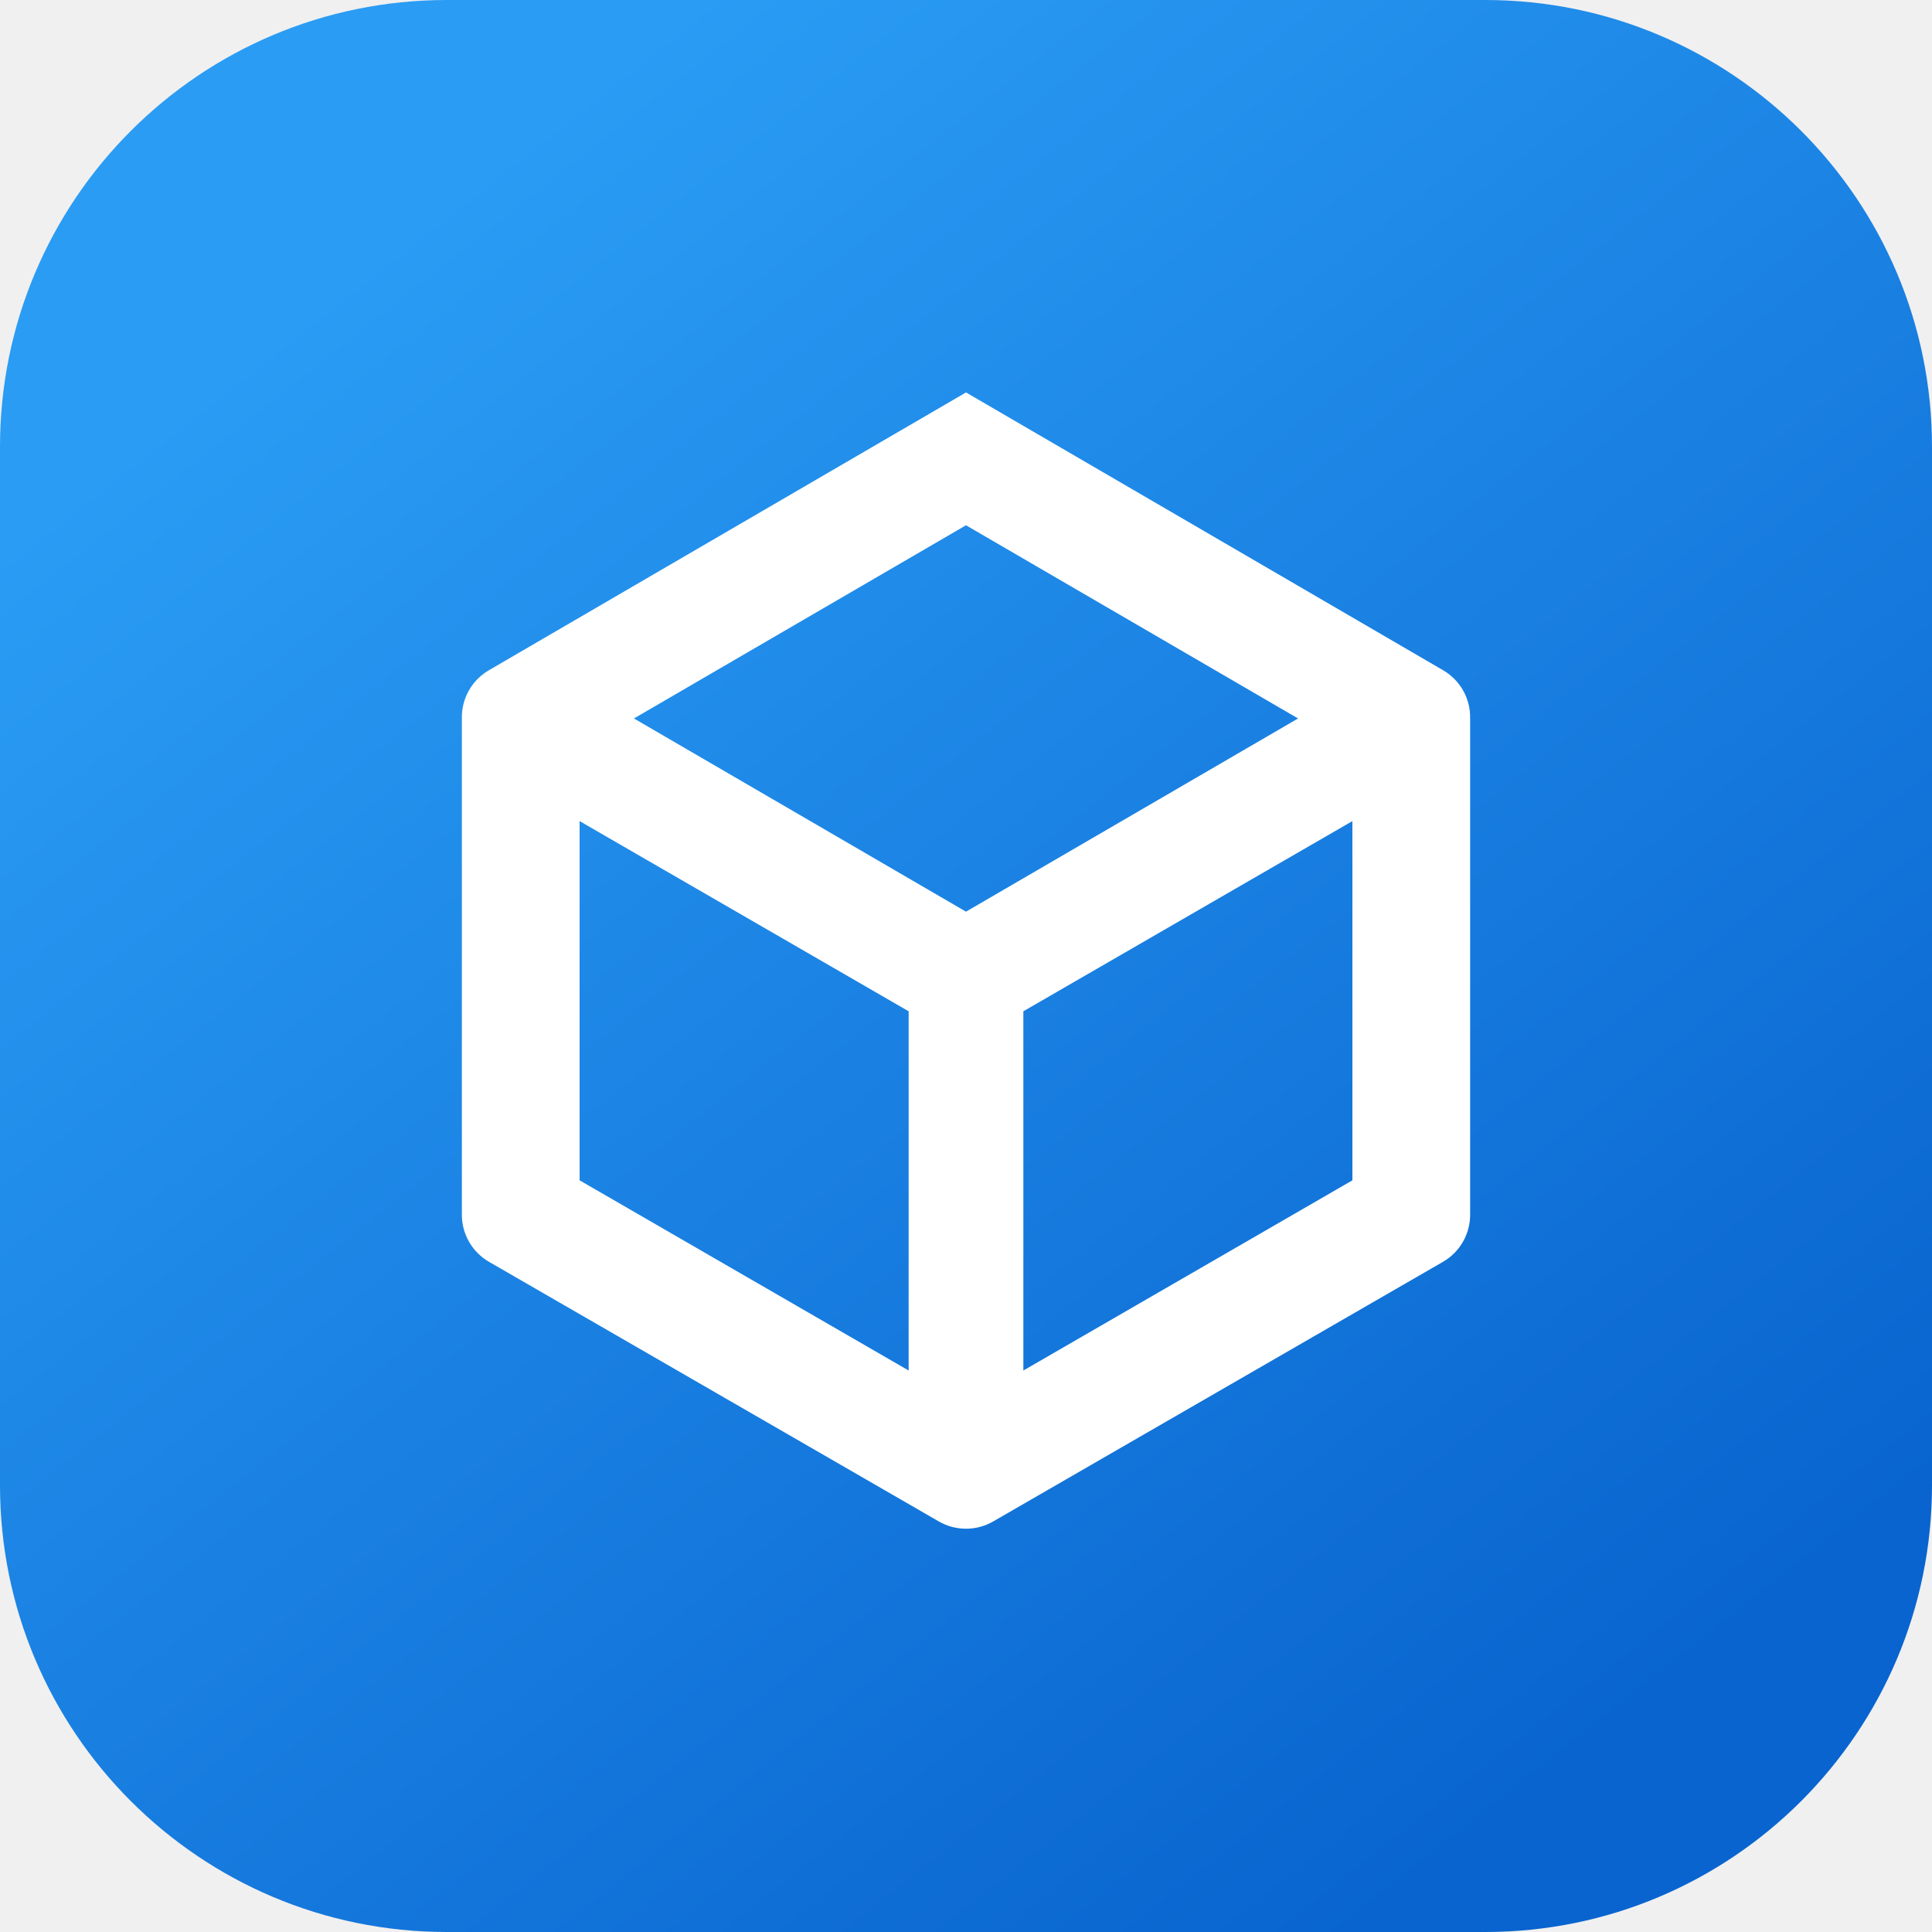
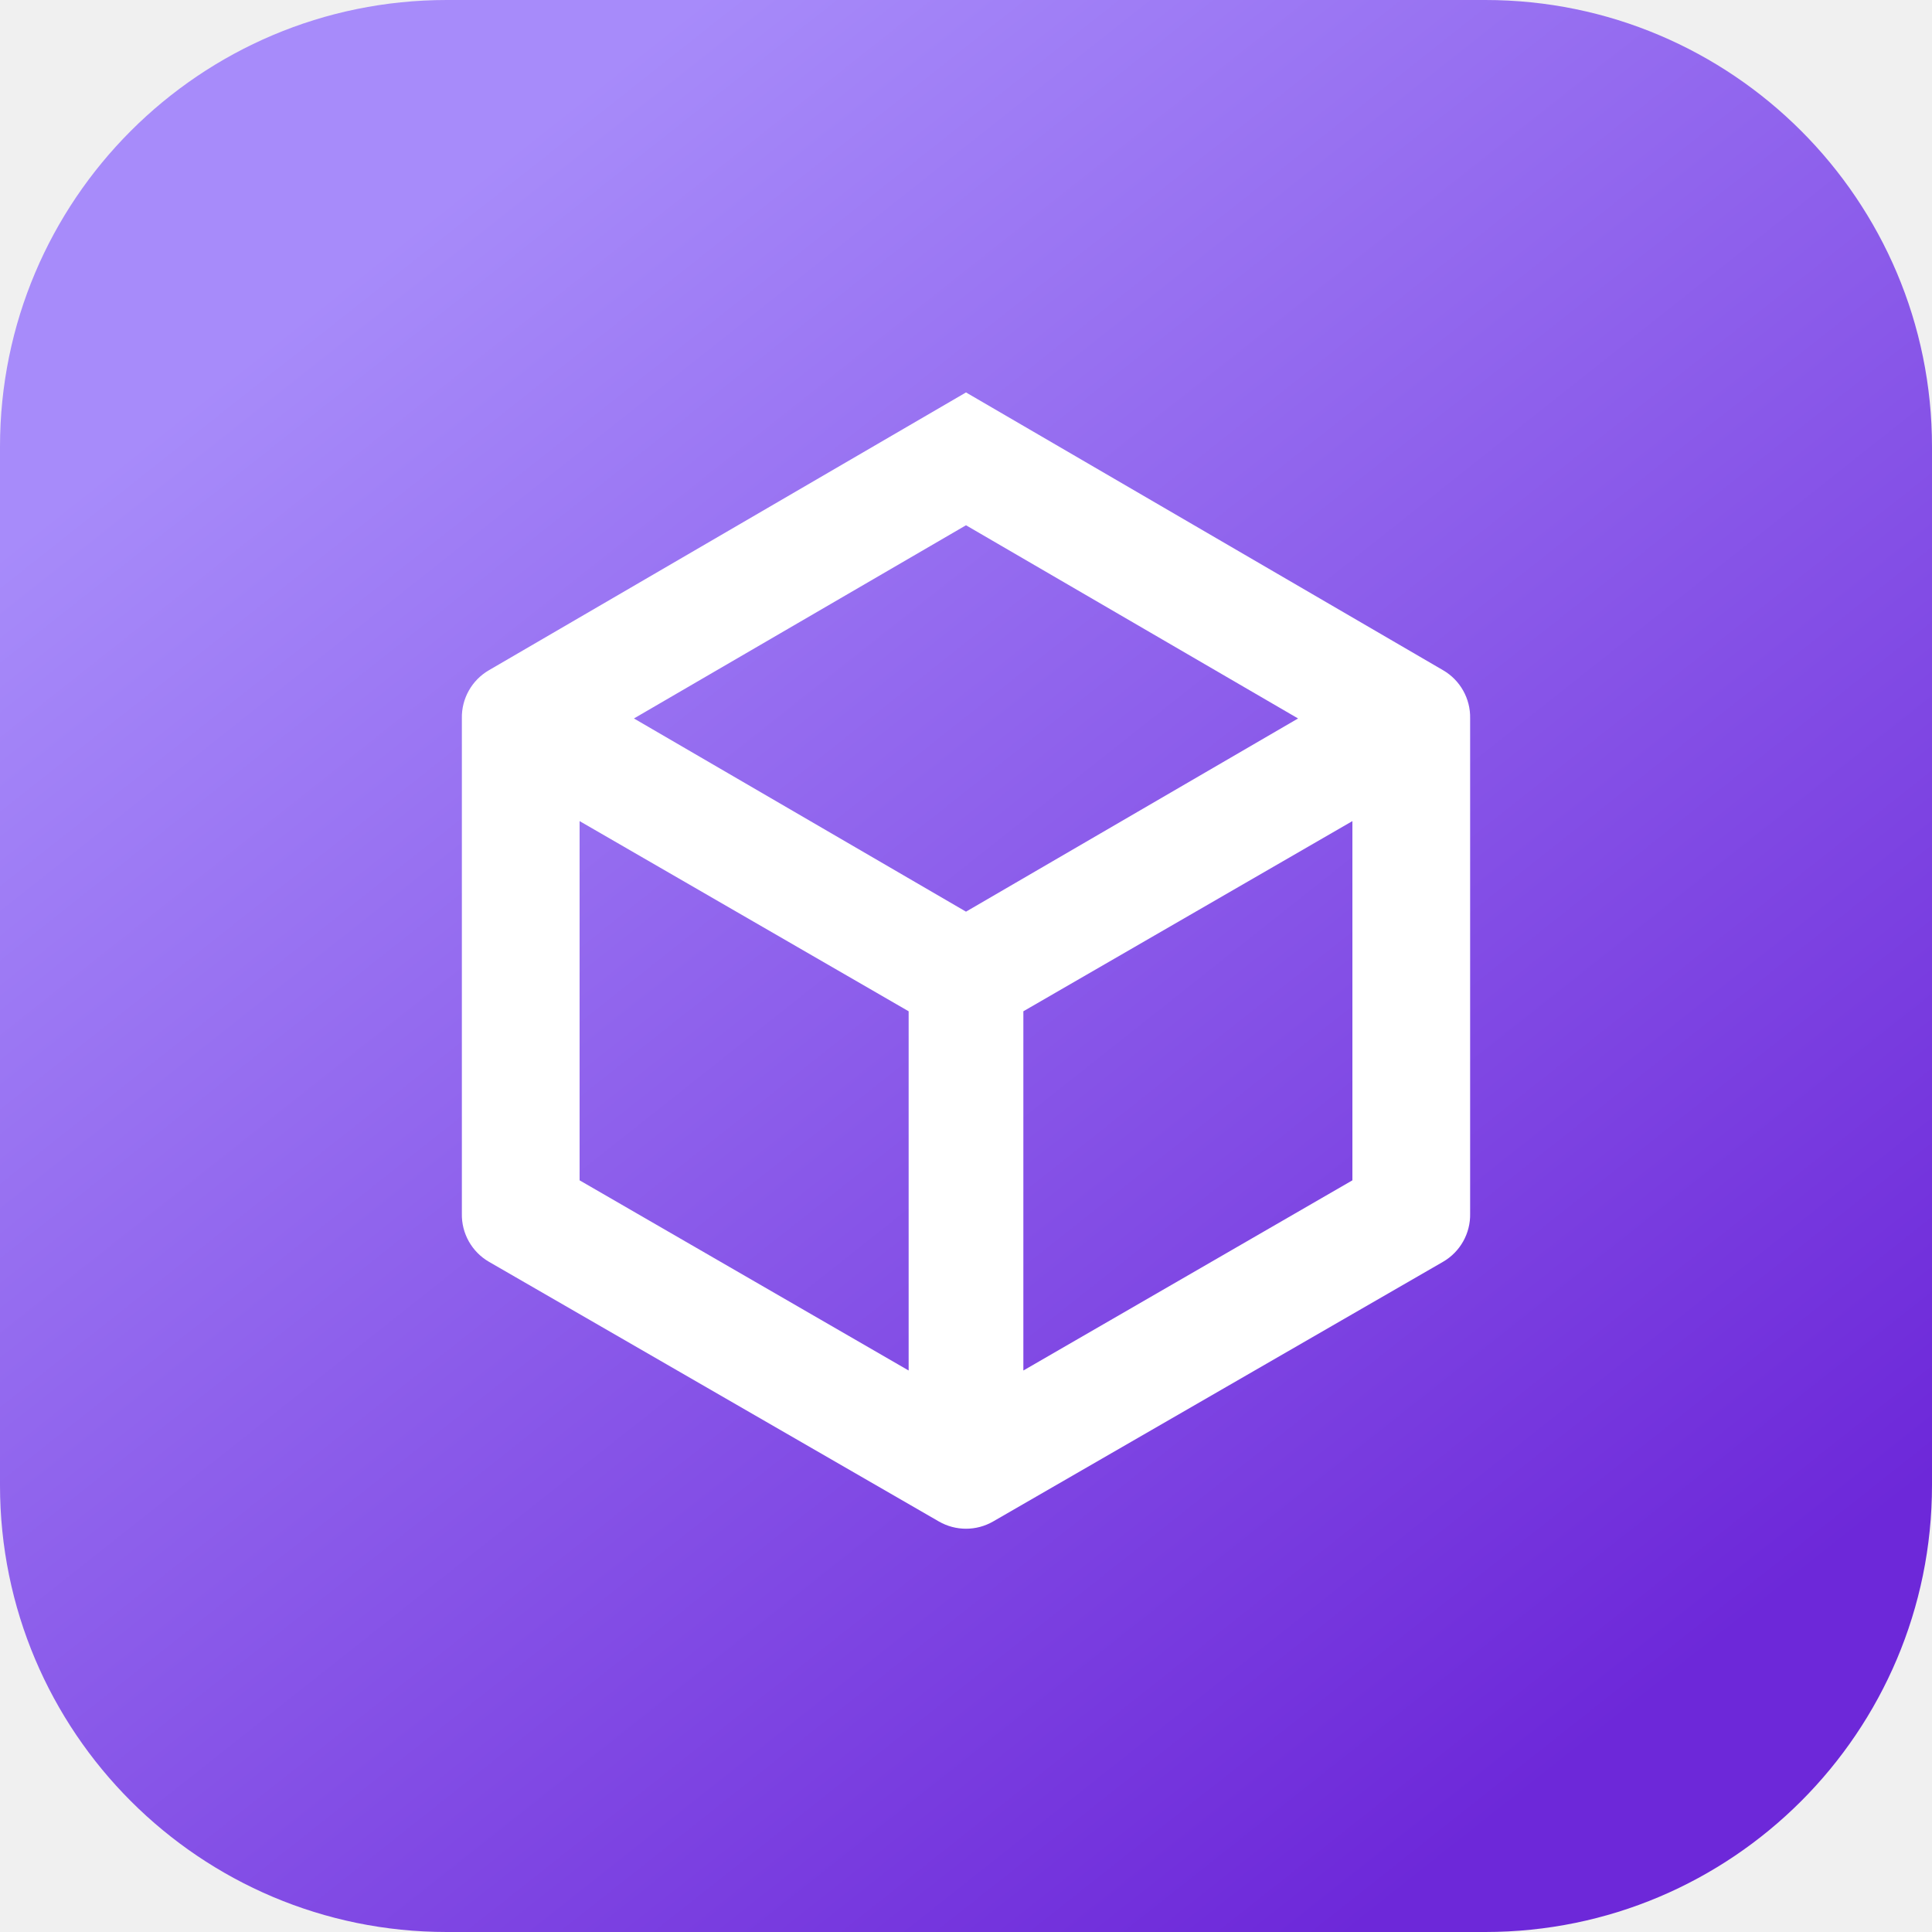
<svg xmlns="http://www.w3.org/2000/svg" viewBox="0 0 640 640" role="img" aria-label="Logo Balance">
  <defs>
-     <linearGradient id="balance-blue" x1="122" x2="518" y1="86" y2="586" gradientUnits="userSpaceOnUse">
-       <stop offset="0" stop-color="#2a9cf4" />
-       <stop offset="1" stop-color="#0964cf" />
+     <linearGradient id="balance-lila" x1="122" x2="518" y1="86" y2="586" gradientUnits="userSpaceOnUse">
+       <stop offset="0" stop-color="#a78bfa" />
+       <stop offset="1" stop-color="#6d28d9" />
    </linearGradient>
  </defs>
-   <rect width="640" height="640" rx="148" fill="url(#balance-blue)" />
+   <rect width="640" height="640" rx="148" fill="url(#balance-lila)" />
  <path d="M320 130 478 222a18 18 0 0 1 9 16v164a18 18 0 0 1-9 16l-149 86a18 18 0 0 1-18 0l-149-86a18 18 0 0 1-9-16V238a18 18 0 0 1 9-16l158-92Zm0 44-110 64 110 64 110-64-110-64Zm-128 98v119l109 63V335l-109-63Zm256 0-109 63v119l109-63V272Z" fill="#fff" />
</svg>
